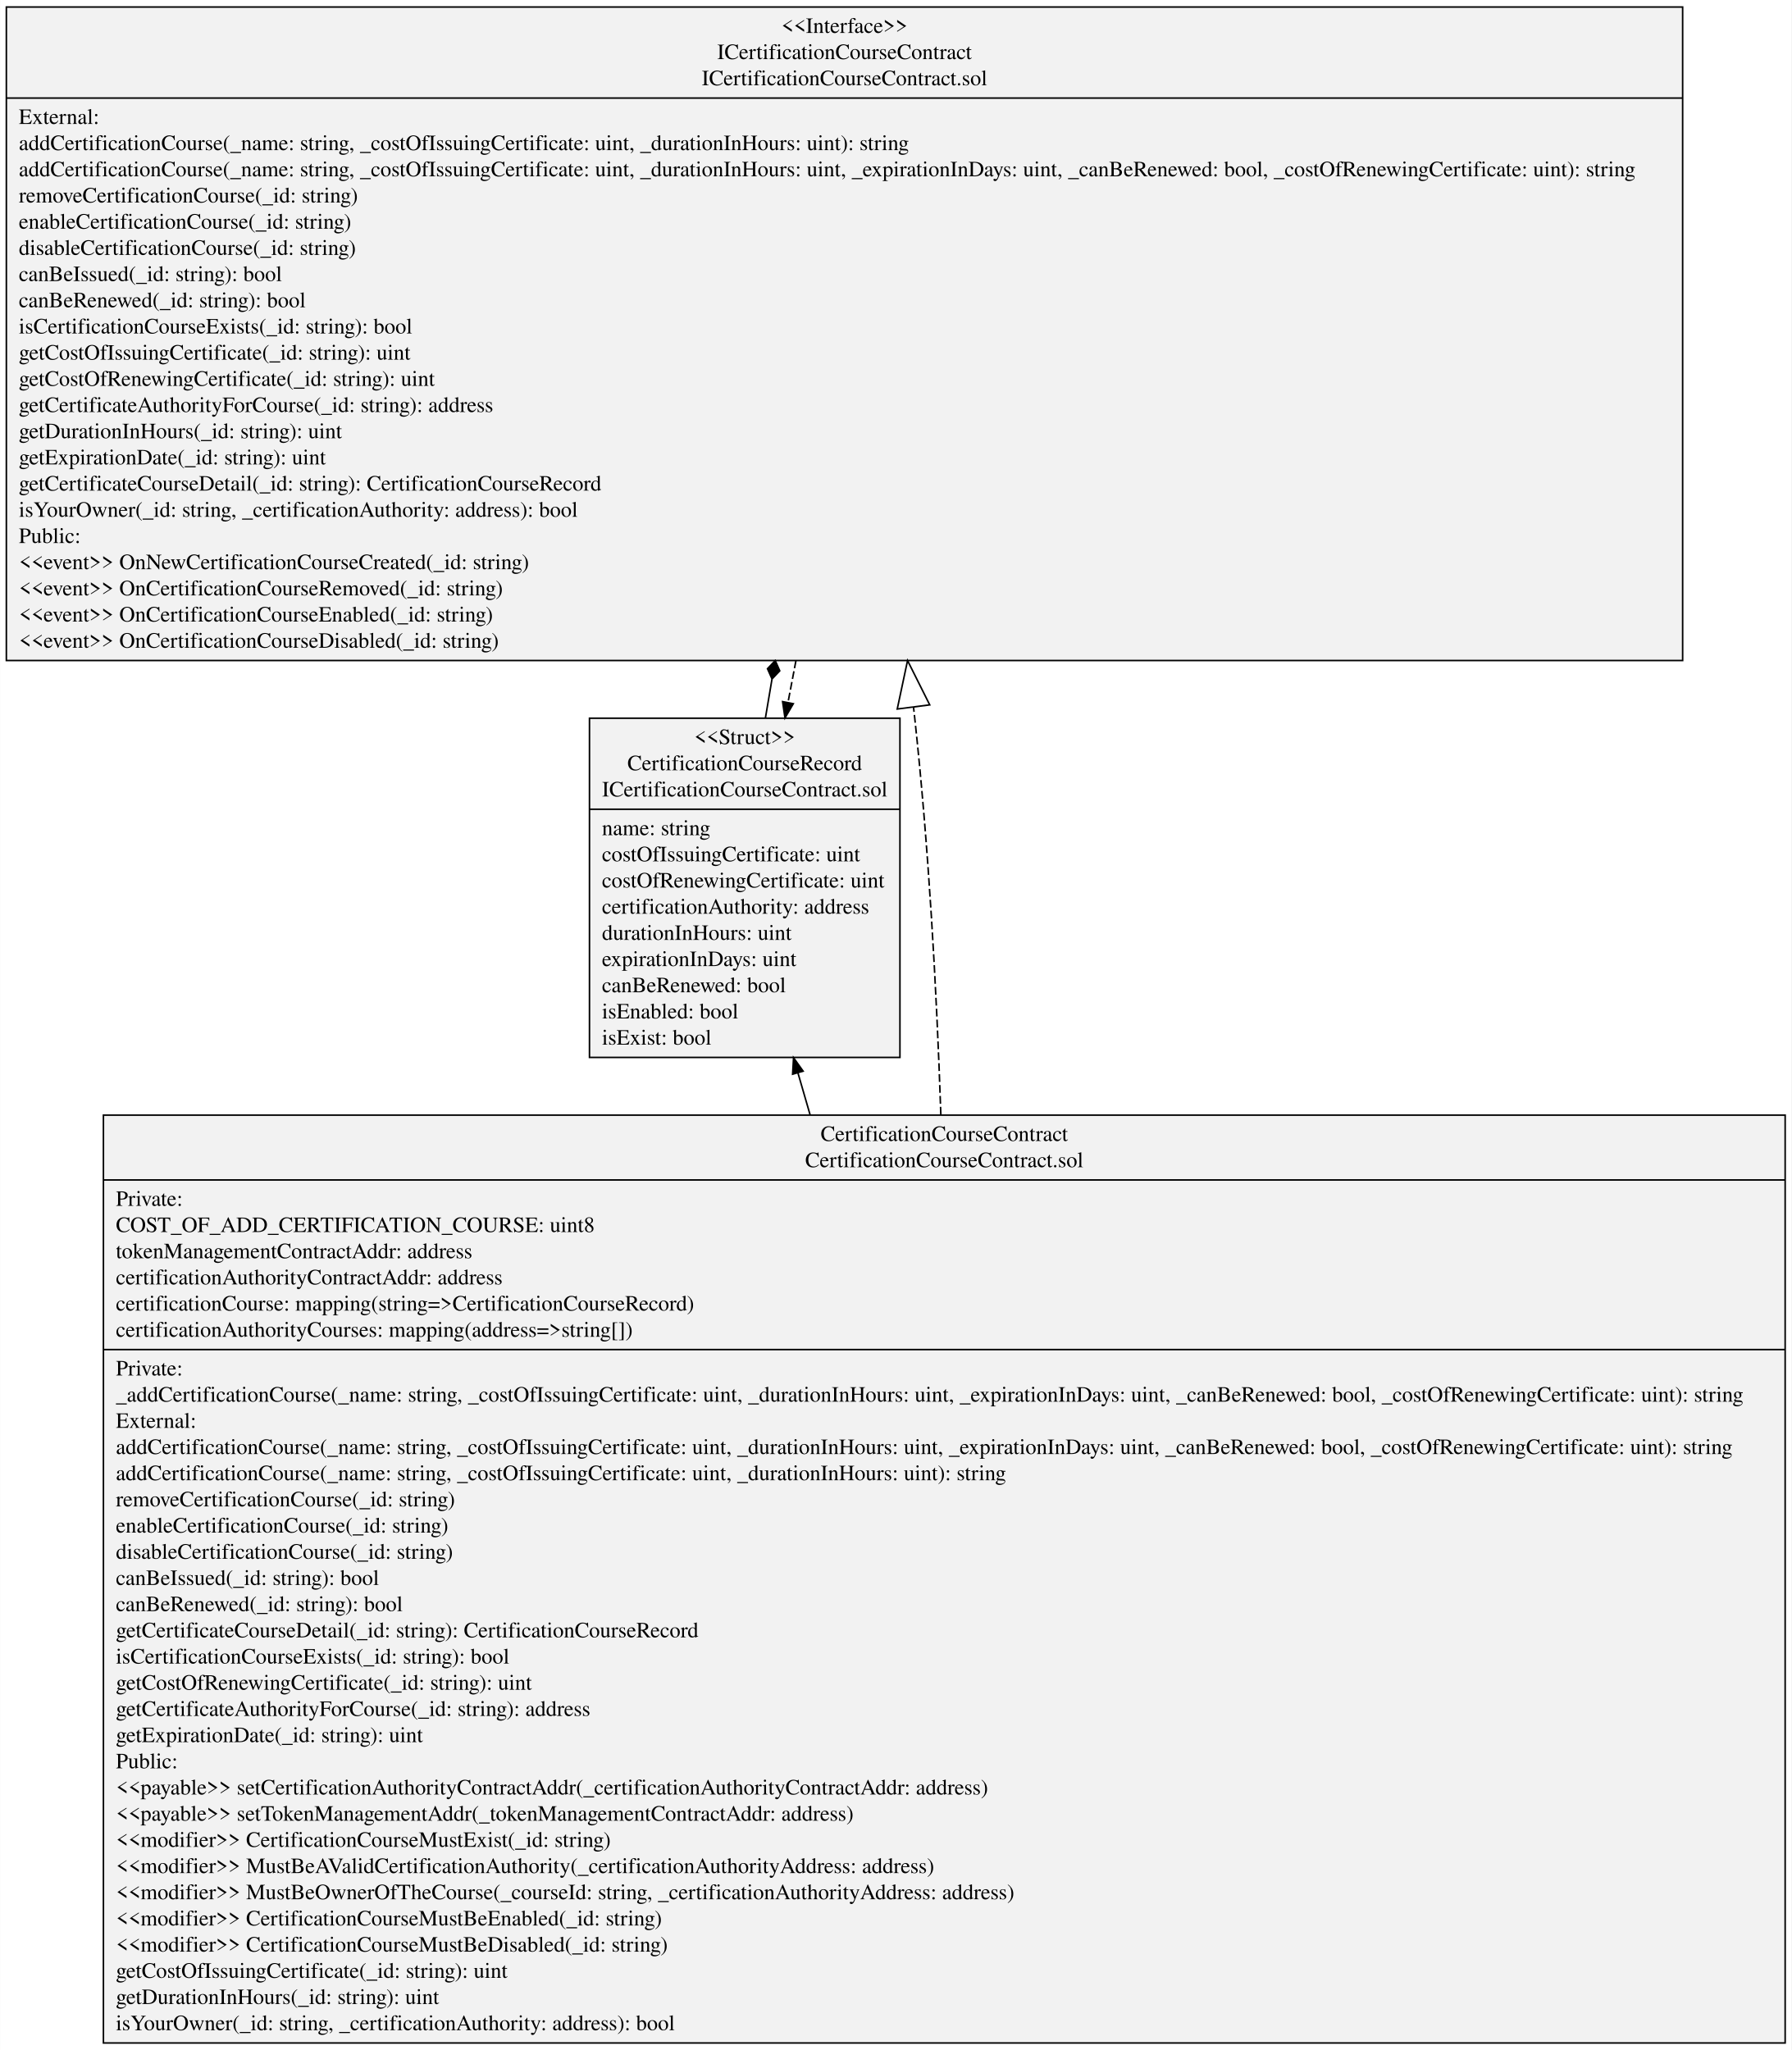
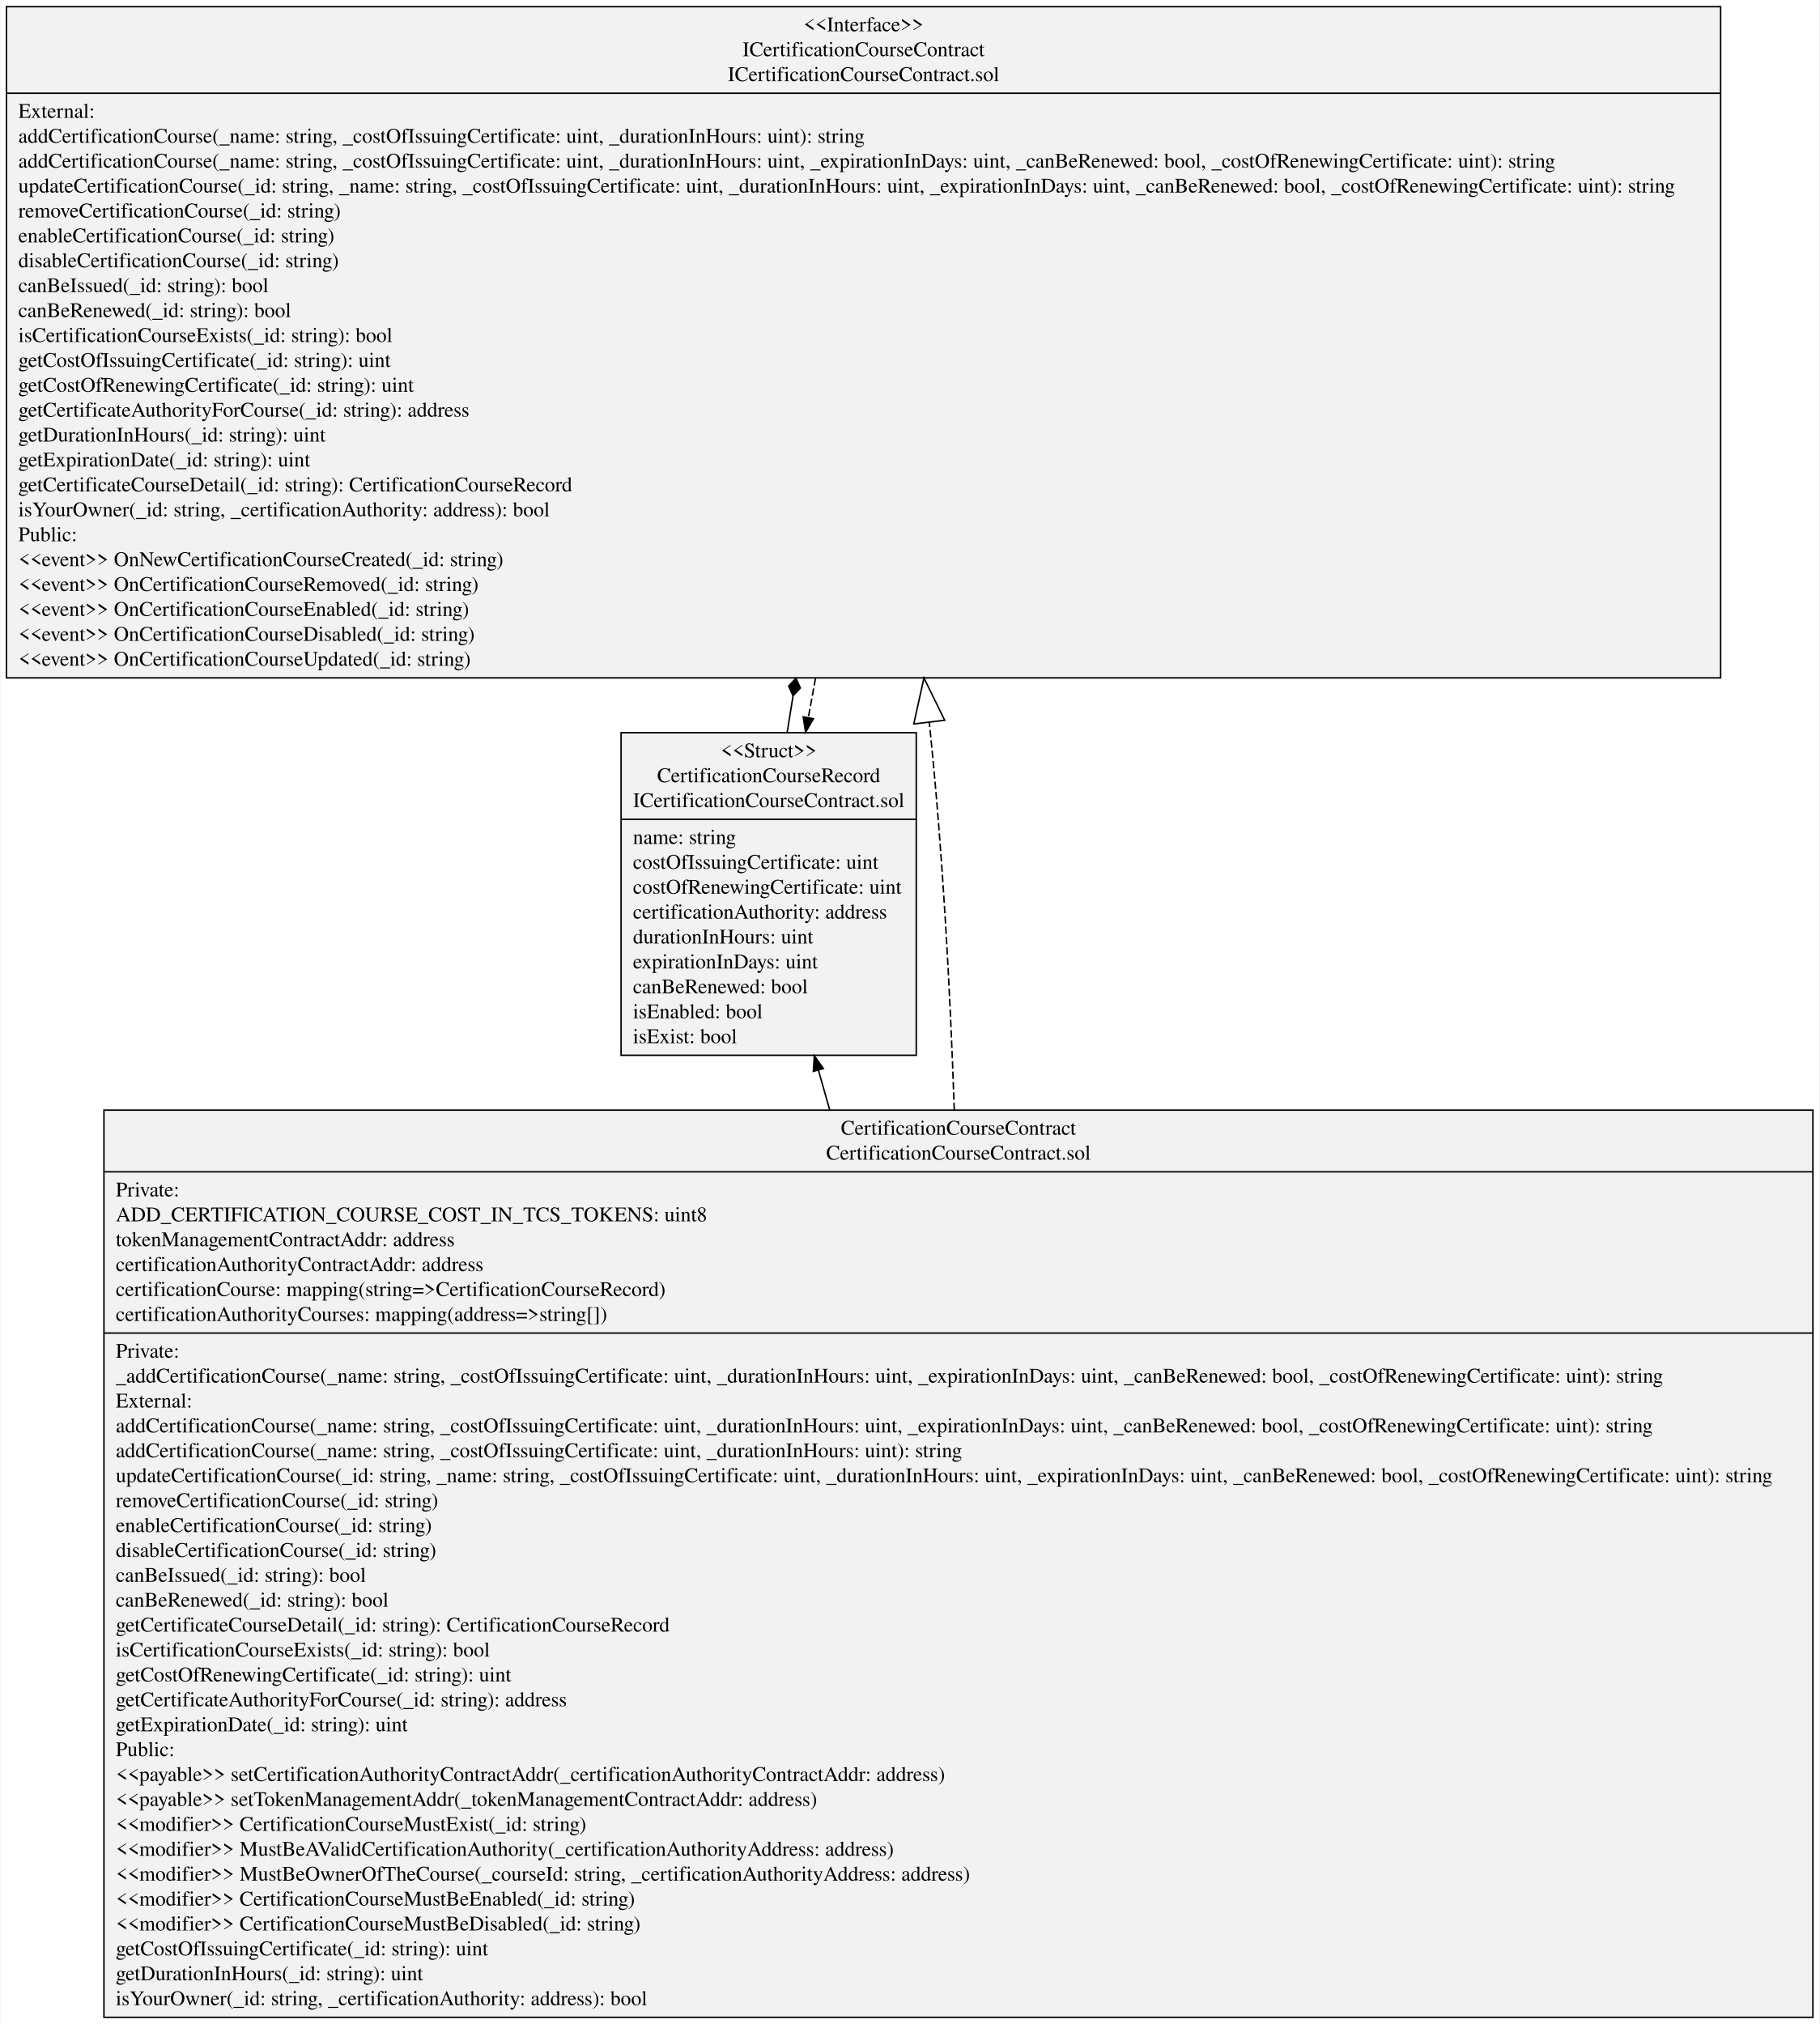
- <svg xmlns="http://www.w3.org/2000/svg" width="1149pt" height="1315pt" viewBox="0.00 0.00 1148.85 1315.00">
-   <g id="graph0" class="graph" transform="scale(1 1) rotate(0) translate(4 1311)">
-     <polygon fill="white" stroke="transparent" points="-4,4 -4,-1311 1144.85,-1311 1144.85,4 -4,4" />
+ <svg xmlns="http://www.w3.org/2000/svg" width="1227pt" height="1365pt" viewBox="0.00 0.00 1226.62 1365.40">
+   <g id="graph0" class="graph" transform="scale(1 1) rotate(0) translate(4 1361.4)">
+     <polygon fill="white" stroke="transparent" points="-4,4 -4,-1361.4 1222.62,-1361.4 1222.62,4 -4,4" />
    <g id="node1" class="node">
-       <polygon fill="#f2f2f2" stroke="black" points="62.25,-0.5 62.25,-595.7 1140.85,-595.7 1140.85,-0.5 62.25,-0.5" />
-       <text text-anchor="middle" x="601.55" y="-579.1" font-family="Times,serif" font-size="14.00">CertificationCourseContract</text>
-       <text text-anchor="middle" x="601.55" y="-562.3" font-family="Times,serif" font-size="14.00">CertificationCourseContract.sol</text>
-       <polyline fill="none" stroke="black" points="62.25,-554.1 1140.85,-554.1 " />
-       <text text-anchor="start" x="70.25" y="-537.5" font-family="Times,serif" font-size="14.00">Private:</text>
-       <text text-anchor="start" x="70.25" y="-520.7" font-family="Times,serif" font-size="14.00">   COST_OF_ADD_CERTIFICATION_COURSE: uint8</text>
-       <text text-anchor="start" x="70.25" y="-503.9" font-family="Times,serif" font-size="14.00">   tokenManagementContractAddr: address</text>
-       <text text-anchor="start" x="70.25" y="-487.1" font-family="Times,serif" font-size="14.00">   certificationAuthorityContractAddr: address</text>
-       <text text-anchor="start" x="70.25" y="-470.3" font-family="Times,serif" font-size="14.00">   certificationCourse: mapping(string=&gt;CertificationCourseRecord)</text>
-       <text text-anchor="start" x="70.25" y="-453.5" font-family="Times,serif" font-size="14.00">   certificationAuthorityCourses: mapping(address=&gt;string[])</text>
-       <polyline fill="none" stroke="black" points="62.25,-445.3 1140.85,-445.3 " />
-       <text text-anchor="start" x="70.25" y="-428.7" font-family="Times,serif" font-size="14.00">Private:</text>
-       <text text-anchor="start" x="70.25" y="-411.9" font-family="Times,serif" font-size="14.00">    _addCertificationCourse(_name: string, _costOfIssuingCertificate: uint, _durationInHours: uint, _expirationInDays: uint, _canBeRenewed: bool, _costOfRenewingCertificate: uint): string</text>
-       <text text-anchor="start" x="70.25" y="-395.1" font-family="Times,serif" font-size="14.00">External:</text>
-       <text text-anchor="start" x="70.25" y="-378.3" font-family="Times,serif" font-size="14.00">    addCertificationCourse(_name: string, _costOfIssuingCertificate: uint, _durationInHours: uint, _expirationInDays: uint, _canBeRenewed: bool, _costOfRenewingCertificate: uint): string</text>
-       <text text-anchor="start" x="70.25" y="-361.5" font-family="Times,serif" font-size="14.00">    addCertificationCourse(_name: string, _costOfIssuingCertificate: uint, _durationInHours: uint): string</text>
-       <text text-anchor="start" x="70.25" y="-344.7" font-family="Times,serif" font-size="14.00">    removeCertificationCourse(_id: string)</text>
-       <text text-anchor="start" x="70.25" y="-327.9" font-family="Times,serif" font-size="14.00">    enableCertificationCourse(_id: string)</text>
-       <text text-anchor="start" x="70.25" y="-311.1" font-family="Times,serif" font-size="14.00">    disableCertificationCourse(_id: string)</text>
-       <text text-anchor="start" x="70.25" y="-294.3" font-family="Times,serif" font-size="14.00">    canBeIssued(_id: string): bool</text>
-       <text text-anchor="start" x="70.25" y="-277.5" font-family="Times,serif" font-size="14.00">    canBeRenewed(_id: string): bool</text>
-       <text text-anchor="start" x="70.25" y="-260.7" font-family="Times,serif" font-size="14.00">    getCertificateCourseDetail(_id: string): CertificationCourseRecord</text>
-       <text text-anchor="start" x="70.25" y="-243.9" font-family="Times,serif" font-size="14.00">    isCertificationCourseExists(_id: string): bool</text>
-       <text text-anchor="start" x="70.25" y="-227.1" font-family="Times,serif" font-size="14.00">    getCostOfRenewingCertificate(_id: string): uint</text>
-       <text text-anchor="start" x="70.25" y="-210.3" font-family="Times,serif" font-size="14.00">    getCertificateAuthorityForCourse(_id: string): address</text>
-       <text text-anchor="start" x="70.25" y="-193.5" font-family="Times,serif" font-size="14.00">    getExpirationDate(_id: string): uint</text>
-       <text text-anchor="start" x="70.25" y="-176.7" font-family="Times,serif" font-size="14.00">Public:</text>
-       <text text-anchor="start" x="70.25" y="-159.9" font-family="Times,serif" font-size="14.00">    &lt;&lt;payable&gt;&gt; setCertificationAuthorityContractAddr(_certificationAuthorityContractAddr: address)</text>
-       <text text-anchor="start" x="70.25" y="-143.1" font-family="Times,serif" font-size="14.00">    &lt;&lt;payable&gt;&gt; setTokenManagementAddr(_tokenManagementContractAddr: address)</text>
-       <text text-anchor="start" x="70.25" y="-126.3" font-family="Times,serif" font-size="14.00">    &lt;&lt;modifier&gt;&gt; CertificationCourseMustExist(_id: string)</text>
-       <text text-anchor="start" x="70.25" y="-109.5" font-family="Times,serif" font-size="14.00">    &lt;&lt;modifier&gt;&gt; MustBeAValidCertificationAuthority(_certificationAuthorityAddress: address)</text>
-       <text text-anchor="start" x="70.25" y="-92.7" font-family="Times,serif" font-size="14.00">    &lt;&lt;modifier&gt;&gt; MustBeOwnerOfTheCourse(_courseId: string, _certificationAuthorityAddress: address)</text>
-       <text text-anchor="start" x="70.25" y="-75.9" font-family="Times,serif" font-size="14.00">    &lt;&lt;modifier&gt;&gt; CertificationCourseMustBeEnabled(_id: string)</text>
-       <text text-anchor="start" x="70.25" y="-59.1" font-family="Times,serif" font-size="14.00">    &lt;&lt;modifier&gt;&gt; CertificationCourseMustBeDisabled(_id: string)</text>
-       <text text-anchor="start" x="70.25" y="-42.3" font-family="Times,serif" font-size="14.00">    getCostOfIssuingCertificate(_id: string): uint</text>
-       <text text-anchor="start" x="70.25" y="-25.5" font-family="Times,serif" font-size="14.00">    getDurationInHours(_id: string): uint</text>
-       <text text-anchor="start" x="70.25" y="-8.7" font-family="Times,serif" font-size="14.00">    isYourOwner(_id: string, _certificationAuthority: address): bool</text>
+       <polygon fill="#f2f2f2" stroke="black" points="65.75,-0.5 65.75,-612.5 1218.62,-612.5 1218.62,-0.5 65.75,-0.5" />
+       <text text-anchor="middle" x="642.19" y="-595.9" font-family="Times,serif" font-size="14.00">CertificationCourseContract</text>
+       <text text-anchor="middle" x="642.19" y="-579.1" font-family="Times,serif" font-size="14.00">CertificationCourseContract.sol</text>
+       <polyline fill="none" stroke="black" points="65.75,-570.9 1218.62,-570.9 " />
+       <text text-anchor="start" x="73.75" y="-554.3" font-family="Times,serif" font-size="14.00">Private:</text>
+       <text text-anchor="start" x="73.75" y="-537.5" font-family="Times,serif" font-size="14.00">   ADD_CERTIFICATION_COURSE_COST_IN_TCS_TOKENS: uint8</text>
+       <text text-anchor="start" x="73.75" y="-520.7" font-family="Times,serif" font-size="14.00">   tokenManagementContractAddr: address</text>
+       <text text-anchor="start" x="73.75" y="-503.9" font-family="Times,serif" font-size="14.00">   certificationAuthorityContractAddr: address</text>
+       <text text-anchor="start" x="73.75" y="-487.1" font-family="Times,serif" font-size="14.00">   certificationCourse: mapping(string=&gt;CertificationCourseRecord)</text>
+       <text text-anchor="start" x="73.75" y="-470.3" font-family="Times,serif" font-size="14.00">   certificationAuthorityCourses: mapping(address=&gt;string[])</text>
+       <polyline fill="none" stroke="black" points="65.75,-462.1 1218.62,-462.1 " />
+       <text text-anchor="start" x="73.75" y="-445.5" font-family="Times,serif" font-size="14.00">Private:</text>
+       <text text-anchor="start" x="73.75" y="-428.7" font-family="Times,serif" font-size="14.00">    _addCertificationCourse(_name: string, _costOfIssuingCertificate: uint, _durationInHours: uint, _expirationInDays: uint, _canBeRenewed: bool, _costOfRenewingCertificate: uint): string</text>
+       <text text-anchor="start" x="73.75" y="-411.9" font-family="Times,serif" font-size="14.00">External:</text>
+       <text text-anchor="start" x="73.75" y="-395.1" font-family="Times,serif" font-size="14.00">    addCertificationCourse(_name: string, _costOfIssuingCertificate: uint, _durationInHours: uint, _expirationInDays: uint, _canBeRenewed: bool, _costOfRenewingCertificate: uint): string</text>
+       <text text-anchor="start" x="73.75" y="-378.3" font-family="Times,serif" font-size="14.00">    addCertificationCourse(_name: string, _costOfIssuingCertificate: uint, _durationInHours: uint): string</text>
+       <text text-anchor="start" x="73.75" y="-361.5" font-family="Times,serif" font-size="14.00">    updateCertificationCourse(_id: string, _name: string, _costOfIssuingCertificate: uint, _durationInHours: uint, _expirationInDays: uint, _canBeRenewed: bool, _costOfRenewingCertificate: uint): string</text>
+       <text text-anchor="start" x="73.75" y="-344.7" font-family="Times,serif" font-size="14.00">    removeCertificationCourse(_id: string)</text>
+       <text text-anchor="start" x="73.75" y="-327.9" font-family="Times,serif" font-size="14.00">    enableCertificationCourse(_id: string)</text>
+       <text text-anchor="start" x="73.75" y="-311.1" font-family="Times,serif" font-size="14.00">    disableCertificationCourse(_id: string)</text>
+       <text text-anchor="start" x="73.75" y="-294.3" font-family="Times,serif" font-size="14.00">    canBeIssued(_id: string): bool</text>
+       <text text-anchor="start" x="73.75" y="-277.5" font-family="Times,serif" font-size="14.00">    canBeRenewed(_id: string): bool</text>
+       <text text-anchor="start" x="73.75" y="-260.7" font-family="Times,serif" font-size="14.00">    getCertificateCourseDetail(_id: string): CertificationCourseRecord</text>
+       <text text-anchor="start" x="73.75" y="-243.9" font-family="Times,serif" font-size="14.00">    isCertificationCourseExists(_id: string): bool</text>
+       <text text-anchor="start" x="73.75" y="-227.1" font-family="Times,serif" font-size="14.00">    getCostOfRenewingCertificate(_id: string): uint</text>
+       <text text-anchor="start" x="73.75" y="-210.3" font-family="Times,serif" font-size="14.00">    getCertificateAuthorityForCourse(_id: string): address</text>
+       <text text-anchor="start" x="73.75" y="-193.5" font-family="Times,serif" font-size="14.00">    getExpirationDate(_id: string): uint</text>
+       <text text-anchor="start" x="73.75" y="-176.7" font-family="Times,serif" font-size="14.00">Public:</text>
+       <text text-anchor="start" x="73.75" y="-159.9" font-family="Times,serif" font-size="14.00">    &lt;&lt;payable&gt;&gt; setCertificationAuthorityContractAddr(_certificationAuthorityContractAddr: address)</text>
+       <text text-anchor="start" x="73.75" y="-143.1" font-family="Times,serif" font-size="14.00">    &lt;&lt;payable&gt;&gt; setTokenManagementAddr(_tokenManagementContractAddr: address)</text>
+       <text text-anchor="start" x="73.75" y="-126.3" font-family="Times,serif" font-size="14.00">    &lt;&lt;modifier&gt;&gt; CertificationCourseMustExist(_id: string)</text>
+       <text text-anchor="start" x="73.75" y="-109.5" font-family="Times,serif" font-size="14.00">    &lt;&lt;modifier&gt;&gt; MustBeAValidCertificationAuthority(_certificationAuthorityAddress: address)</text>
+       <text text-anchor="start" x="73.75" y="-92.7" font-family="Times,serif" font-size="14.00">    &lt;&lt;modifier&gt;&gt; MustBeOwnerOfTheCourse(_courseId: string, _certificationAuthorityAddress: address)</text>
+       <text text-anchor="start" x="73.75" y="-75.9" font-family="Times,serif" font-size="14.00">    &lt;&lt;modifier&gt;&gt; CertificationCourseMustBeEnabled(_id: string)</text>
+       <text text-anchor="start" x="73.75" y="-59.1" font-family="Times,serif" font-size="14.00">    &lt;&lt;modifier&gt;&gt; CertificationCourseMustBeDisabled(_id: string)</text>
+       <text text-anchor="start" x="73.75" y="-42.3" font-family="Times,serif" font-size="14.00">    getCostOfIssuingCertificate(_id: string): uint</text>
+       <text text-anchor="start" x="73.75" y="-25.5" font-family="Times,serif" font-size="14.00">    getDurationInHours(_id: string): uint</text>
+       <text text-anchor="start" x="73.75" y="-8.7" font-family="Times,serif" font-size="14.00">    isYourOwner(_id: string, _certificationAuthority: address): bool</text>
    </g>
    <g id="node2" class="node">
-       <polygon fill="#f2f2f2" stroke="black" points="373.99,-632.7 373.99,-850.3 573.11,-850.3 573.11,-632.7 373.99,-632.7" />
-       <text text-anchor="middle" x="473.55" y="-833.7" font-family="Times,serif" font-size="14.00">&lt;&lt;Struct&gt;&gt;</text>
-       <text text-anchor="middle" x="473.55" y="-816.9" font-family="Times,serif" font-size="14.00">CertificationCourseRecord</text>
-       <text text-anchor="middle" x="473.55" y="-800.1" font-family="Times,serif" font-size="14.00">ICertificationCourseContract.sol</text>
-       <polyline fill="none" stroke="black" points="373.99,-791.9 573.11,-791.9 " />
-       <text text-anchor="start" x="381.99" y="-775.3" font-family="Times,serif" font-size="14.00">name: string</text>
-       <text text-anchor="start" x="381.99" y="-758.5" font-family="Times,serif" font-size="14.00">costOfIssuingCertificate: uint</text>
-       <text text-anchor="start" x="381.99" y="-741.7" font-family="Times,serif" font-size="14.00">costOfRenewingCertificate: uint</text>
-       <text text-anchor="start" x="381.99" y="-724.9" font-family="Times,serif" font-size="14.00">certificationAuthority: address</text>
-       <text text-anchor="start" x="381.99" y="-708.1" font-family="Times,serif" font-size="14.00">durationInHours: uint</text>
-       <text text-anchor="start" x="381.99" y="-691.3" font-family="Times,serif" font-size="14.00">expirationInDays: uint</text>
-       <text text-anchor="start" x="381.99" y="-674.5" font-family="Times,serif" font-size="14.00">canBeRenewed: bool</text>
-       <text text-anchor="start" x="381.99" y="-657.7" font-family="Times,serif" font-size="14.00">isEnabled: bool</text>
-       <text text-anchor="start" x="381.99" y="-640.9" font-family="Times,serif" font-size="14.00">isExist: bool</text>
+       <polygon fill="#f2f2f2" stroke="black" points="414.62,-649.5 414.62,-867.1 613.75,-867.1 613.75,-649.5 414.62,-649.5" />
+       <text text-anchor="middle" x="514.19" y="-850.5" font-family="Times,serif" font-size="14.00">&lt;&lt;Struct&gt;&gt;</text>
+       <text text-anchor="middle" x="514.19" y="-833.7" font-family="Times,serif" font-size="14.00">CertificationCourseRecord</text>
+       <text text-anchor="middle" x="514.19" y="-816.9" font-family="Times,serif" font-size="14.00">ICertificationCourseContract.sol</text>
+       <polyline fill="none" stroke="black" points="414.62,-808.7 613.75,-808.7 " />
+       <text text-anchor="start" x="422.62" y="-792.1" font-family="Times,serif" font-size="14.00">name: string</text>
+       <text text-anchor="start" x="422.62" y="-775.3" font-family="Times,serif" font-size="14.00">costOfIssuingCertificate: uint</text>
+       <text text-anchor="start" x="422.62" y="-758.5" font-family="Times,serif" font-size="14.00">costOfRenewingCertificate: uint</text>
+       <text text-anchor="start" x="422.62" y="-741.7" font-family="Times,serif" font-size="14.00">certificationAuthority: address</text>
+       <text text-anchor="start" x="422.62" y="-724.9" font-family="Times,serif" font-size="14.00">durationInHours: uint</text>
+       <text text-anchor="start" x="422.62" y="-708.1" font-family="Times,serif" font-size="14.00">expirationInDays: uint</text>
+       <text text-anchor="start" x="422.62" y="-691.3" font-family="Times,serif" font-size="14.00">canBeRenewed: bool</text>
+       <text text-anchor="start" x="422.62" y="-674.5" font-family="Times,serif" font-size="14.00">isEnabled: bool</text>
+       <text text-anchor="start" x="422.62" y="-657.7" font-family="Times,serif" font-size="14.00">isExist: bool</text>
    </g>
    <g id="edge2" class="edge">
-       <path fill="none" stroke="black" d="M515.46,-595.97C512.8,-605.15 510.2,-614.12 507.67,-622.83" />
-       <polygon fill="black" stroke="black" points="504.28,-621.95 504.86,-632.53 511.01,-623.9 504.28,-621.95" />
+       <path fill="none" stroke="black" d="M555.39,-612.5C552.77,-621.73 550.2,-630.74 547.72,-639.47" />
+       <polygon fill="black" stroke="black" points="544.32,-638.63 544.95,-649.21 551.05,-640.55 544.32,-638.63" />
    </g>
    <g id="node3" class="node">
-       <polygon fill="#f2f2f2" stroke="black" points="0,-887.3 0,-1306.5 1075.1,-1306.5 1075.1,-887.3 0,-887.3" />
-       <text text-anchor="middle" x="537.55" y="-1289.9" font-family="Times,serif" font-size="14.00">&lt;&lt;Interface&gt;&gt;</text>
-       <text text-anchor="middle" x="537.55" y="-1273.1" font-family="Times,serif" font-size="14.00">ICertificationCourseContract</text>
-       <text text-anchor="middle" x="537.55" y="-1256.3" font-family="Times,serif" font-size="14.00">ICertificationCourseContract.sol</text>
-       <polyline fill="none" stroke="black" points="0,-1248.1 1075.1,-1248.1 " />
-       <text text-anchor="start" x="8" y="-1231.5" font-family="Times,serif" font-size="14.00">External:</text>
-       <text text-anchor="start" x="8" y="-1214.7" font-family="Times,serif" font-size="14.00">     addCertificationCourse(_name: string, _costOfIssuingCertificate: uint, _durationInHours: uint): string</text>
-       <text text-anchor="start" x="8" y="-1197.9" font-family="Times,serif" font-size="14.00">     addCertificationCourse(_name: string, _costOfIssuingCertificate: uint, _durationInHours: uint, _expirationInDays: uint, _canBeRenewed: bool, _costOfRenewingCertificate: uint): string</text>
-       <text text-anchor="start" x="8" y="-1181.1" font-family="Times,serif" font-size="14.00">     removeCertificationCourse(_id: string)</text>
-       <text text-anchor="start" x="8" y="-1164.3" font-family="Times,serif" font-size="14.00">     enableCertificationCourse(_id: string)</text>
-       <text text-anchor="start" x="8" y="-1147.5" font-family="Times,serif" font-size="14.00">     disableCertificationCourse(_id: string)</text>
-       <text text-anchor="start" x="8" y="-1130.7" font-family="Times,serif" font-size="14.00">     canBeIssued(_id: string): bool</text>
-       <text text-anchor="start" x="8" y="-1113.9" font-family="Times,serif" font-size="14.00">     canBeRenewed(_id: string): bool</text>
-       <text text-anchor="start" x="8" y="-1097.1" font-family="Times,serif" font-size="14.00">     isCertificationCourseExists(_id: string): bool</text>
-       <text text-anchor="start" x="8" y="-1080.3" font-family="Times,serif" font-size="14.00">     getCostOfIssuingCertificate(_id: string): uint</text>
-       <text text-anchor="start" x="8" y="-1063.5" font-family="Times,serif" font-size="14.00">     getCostOfRenewingCertificate(_id: string): uint</text>
-       <text text-anchor="start" x="8" y="-1046.7" font-family="Times,serif" font-size="14.00">     getCertificateAuthorityForCourse(_id: string): address</text>
-       <text text-anchor="start" x="8" y="-1029.9" font-family="Times,serif" font-size="14.00">     getDurationInHours(_id: string): uint</text>
-       <text text-anchor="start" x="8" y="-1013.1" font-family="Times,serif" font-size="14.00">     getExpirationDate(_id: string): uint</text>
-       <text text-anchor="start" x="8" y="-996.3" font-family="Times,serif" font-size="14.00">     getCertificateCourseDetail(_id: string): CertificationCourseRecord</text>
-       <text text-anchor="start" x="8" y="-979.5" font-family="Times,serif" font-size="14.00">     isYourOwner(_id: string, _certificationAuthority: address): bool</text>
-       <text text-anchor="start" x="8" y="-962.7" font-family="Times,serif" font-size="14.00">Public:</text>
-       <text text-anchor="start" x="8" y="-945.9" font-family="Times,serif" font-size="14.00">    &lt;&lt;event&gt;&gt; OnNewCertificationCourseCreated(_id: string)</text>
-       <text text-anchor="start" x="8" y="-929.1" font-family="Times,serif" font-size="14.00">    &lt;&lt;event&gt;&gt; OnCertificationCourseRemoved(_id: string)</text>
-       <text text-anchor="start" x="8" y="-912.3" font-family="Times,serif" font-size="14.00">    &lt;&lt;event&gt;&gt; OnCertificationCourseEnabled(_id: string)</text>
-       <text text-anchor="start" x="8" y="-895.5" font-family="Times,serif" font-size="14.00">    &lt;&lt;event&gt;&gt; OnCertificationCourseDisabled(_id: string)</text>
+       <polygon fill="#f2f2f2" stroke="black" points="0,-904.1 0,-1356.9 1156.37,-1356.9 1156.37,-904.1 0,-904.1" />
+       <text text-anchor="middle" x="578.19" y="-1340.3" font-family="Times,serif" font-size="14.00">&lt;&lt;Interface&gt;&gt;</text>
+       <text text-anchor="middle" x="578.19" y="-1323.5" font-family="Times,serif" font-size="14.00">ICertificationCourseContract</text>
+       <text text-anchor="middle" x="578.19" y="-1306.7" font-family="Times,serif" font-size="14.00">ICertificationCourseContract.sol</text>
+       <polyline fill="none" stroke="black" points="0,-1298.5 1156.37,-1298.5 " />
+       <text text-anchor="start" x="8" y="-1281.9" font-family="Times,serif" font-size="14.00">External:</text>
+       <text text-anchor="start" x="8" y="-1265.1" font-family="Times,serif" font-size="14.00">     addCertificationCourse(_name: string, _costOfIssuingCertificate: uint, _durationInHours: uint): string</text>
+       <text text-anchor="start" x="8" y="-1248.3" font-family="Times,serif" font-size="14.00">     addCertificationCourse(_name: string, _costOfIssuingCertificate: uint, _durationInHours: uint, _expirationInDays: uint, _canBeRenewed: bool, _costOfRenewingCertificate: uint): string</text>
+       <text text-anchor="start" x="8" y="-1231.5" font-family="Times,serif" font-size="14.00">     updateCertificationCourse(_id: string, _name: string, _costOfIssuingCertificate: uint, _durationInHours: uint, _expirationInDays: uint, _canBeRenewed: bool, _costOfRenewingCertificate: uint): string</text>
+       <text text-anchor="start" x="8" y="-1214.7" font-family="Times,serif" font-size="14.00">     removeCertificationCourse(_id: string)</text>
+       <text text-anchor="start" x="8" y="-1197.9" font-family="Times,serif" font-size="14.00">     enableCertificationCourse(_id: string)</text>
+       <text text-anchor="start" x="8" y="-1181.1" font-family="Times,serif" font-size="14.00">     disableCertificationCourse(_id: string)</text>
+       <text text-anchor="start" x="8" y="-1164.3" font-family="Times,serif" font-size="14.00">     canBeIssued(_id: string): bool</text>
+       <text text-anchor="start" x="8" y="-1147.5" font-family="Times,serif" font-size="14.00">     canBeRenewed(_id: string): bool</text>
+       <text text-anchor="start" x="8" y="-1130.7" font-family="Times,serif" font-size="14.00">     isCertificationCourseExists(_id: string): bool</text>
+       <text text-anchor="start" x="8" y="-1113.9" font-family="Times,serif" font-size="14.00">     getCostOfIssuingCertificate(_id: string): uint</text>
+       <text text-anchor="start" x="8" y="-1097.1" font-family="Times,serif" font-size="14.00">     getCostOfRenewingCertificate(_id: string): uint</text>
+       <text text-anchor="start" x="8" y="-1080.3" font-family="Times,serif" font-size="14.00">     getCertificateAuthorityForCourse(_id: string): address</text>
+       <text text-anchor="start" x="8" y="-1063.5" font-family="Times,serif" font-size="14.00">     getDurationInHours(_id: string): uint</text>
+       <text text-anchor="start" x="8" y="-1046.7" font-family="Times,serif" font-size="14.00">     getExpirationDate(_id: string): uint</text>
+       <text text-anchor="start" x="8" y="-1029.9" font-family="Times,serif" font-size="14.00">     getCertificateCourseDetail(_id: string): CertificationCourseRecord</text>
+       <text text-anchor="start" x="8" y="-1013.1" font-family="Times,serif" font-size="14.00">     isYourOwner(_id: string, _certificationAuthority: address): bool</text>
+       <text text-anchor="start" x="8" y="-996.3" font-family="Times,serif" font-size="14.00">Public:</text>
+       <text text-anchor="start" x="8" y="-979.5" font-family="Times,serif" font-size="14.00">    &lt;&lt;event&gt;&gt; OnNewCertificationCourseCreated(_id: string)</text>
+       <text text-anchor="start" x="8" y="-962.7" font-family="Times,serif" font-size="14.00">    &lt;&lt;event&gt;&gt; OnCertificationCourseRemoved(_id: string)</text>
+       <text text-anchor="start" x="8" y="-945.9" font-family="Times,serif" font-size="14.00">    &lt;&lt;event&gt;&gt; OnCertificationCourseEnabled(_id: string)</text>
+       <text text-anchor="start" x="8" y="-929.1" font-family="Times,serif" font-size="14.00">    &lt;&lt;event&gt;&gt; OnCertificationCourseDisabled(_id: string)</text>
+       <text text-anchor="start" x="8" y="-912.3" font-family="Times,serif" font-size="14.00">    &lt;&lt;event&gt;&gt; OnCertificationCourseUpdated(_id: string)</text>
    </g>
    <g id="edge1" class="edge">
-       <path fill="none" stroke="black" stroke-dasharray="5,2" d="M599.34,-596.01C596.55,-678.67 591.49,-768.38 582.55,-850.8 582.32,-852.94 582.08,-855.1 581.83,-857.26" />
-       <polygon fill="none" stroke="black" points="571.38,-856.19 577.99,-887.28 592.21,-858.85 571.38,-856.19" />
+       <path fill="none" stroke="black" stroke-dasharray="5,2" d="M639.38,-612.51C636.56,-695.42 631.63,-785.09 623.19,-867.6 622.97,-869.74 622.74,-871.9 622.51,-874.06" />
+       <polygon fill="none" stroke="black" points="612.06,-873.02 618.93,-904.05 632.91,-875.51 612.06,-873.02" />
    </g>
    <g id="edge3" class="edge">
-       <path fill="none" stroke="black" d="M486.83,-850.45C488.17,-858.52 489.58,-866.82 491.03,-875.26" />
-       <polygon fill="black" stroke="black" points="491.07,-875.46 496.03,-880.69 493.12,-887.28 488.15,-882.05 491.07,-875.46" />
+       <path fill="none" stroke="black" d="M526.67,-867.37C527.93,-875.35 529.25,-883.56 530.61,-891.93" />
+       <polygon fill="black" stroke="black" points="530.62,-892.01 535.55,-897.28 532.57,-903.85 527.65,-898.58 530.62,-892.01" />
    </g>
    <g id="edge4" class="edge">
-       <path fill="none" stroke="black" stroke-dasharray="5,2" d="M506.42,-887.28C504.71,-878.13 502.99,-869.11 501.29,-860.3" />
-       <polygon fill="black" stroke="black" points="504.72,-859.6 499.37,-850.45 497.85,-860.94 504.72,-859.6" />
+       <path fill="none" stroke="black" stroke-dasharray="5,2" d="M545.78,-903.85C544.16,-894.87 542.54,-886.02 540.94,-877.39" />
+       <polygon fill="black" stroke="black" points="544.35,-876.56 539.07,-867.37 537.47,-877.84 544.35,-876.56" />
    </g>
  </g>
</svg>
